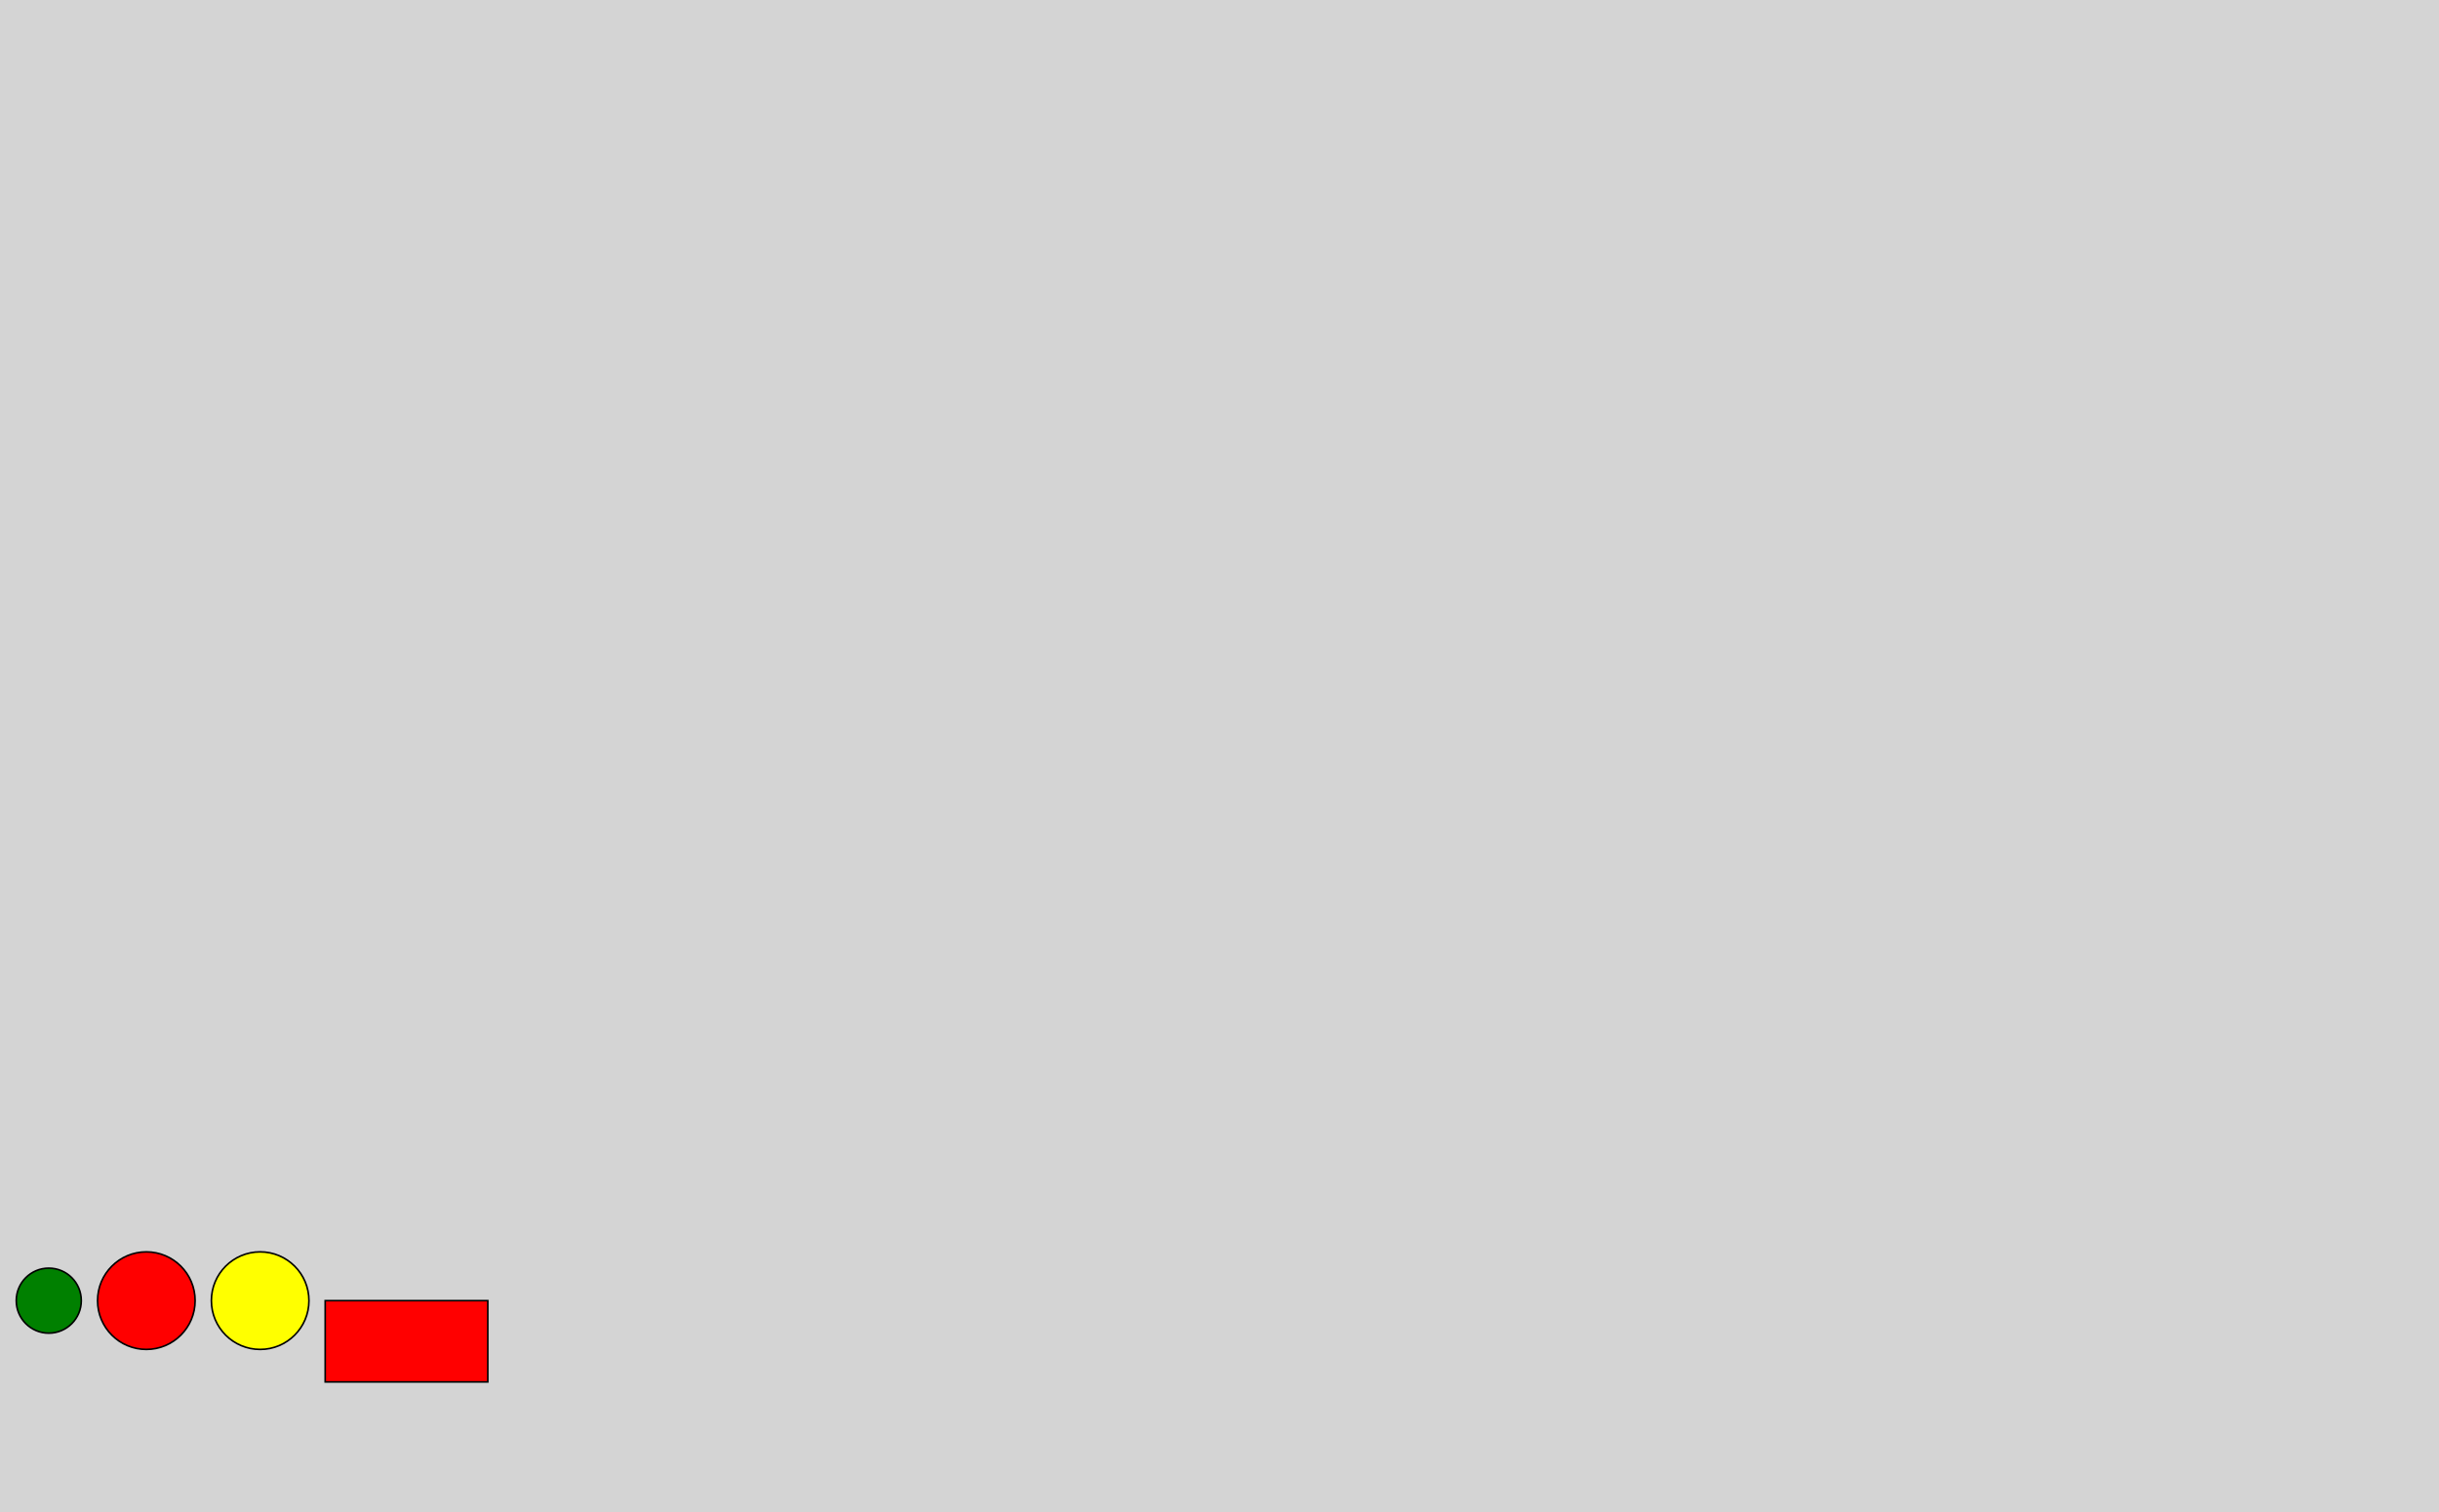
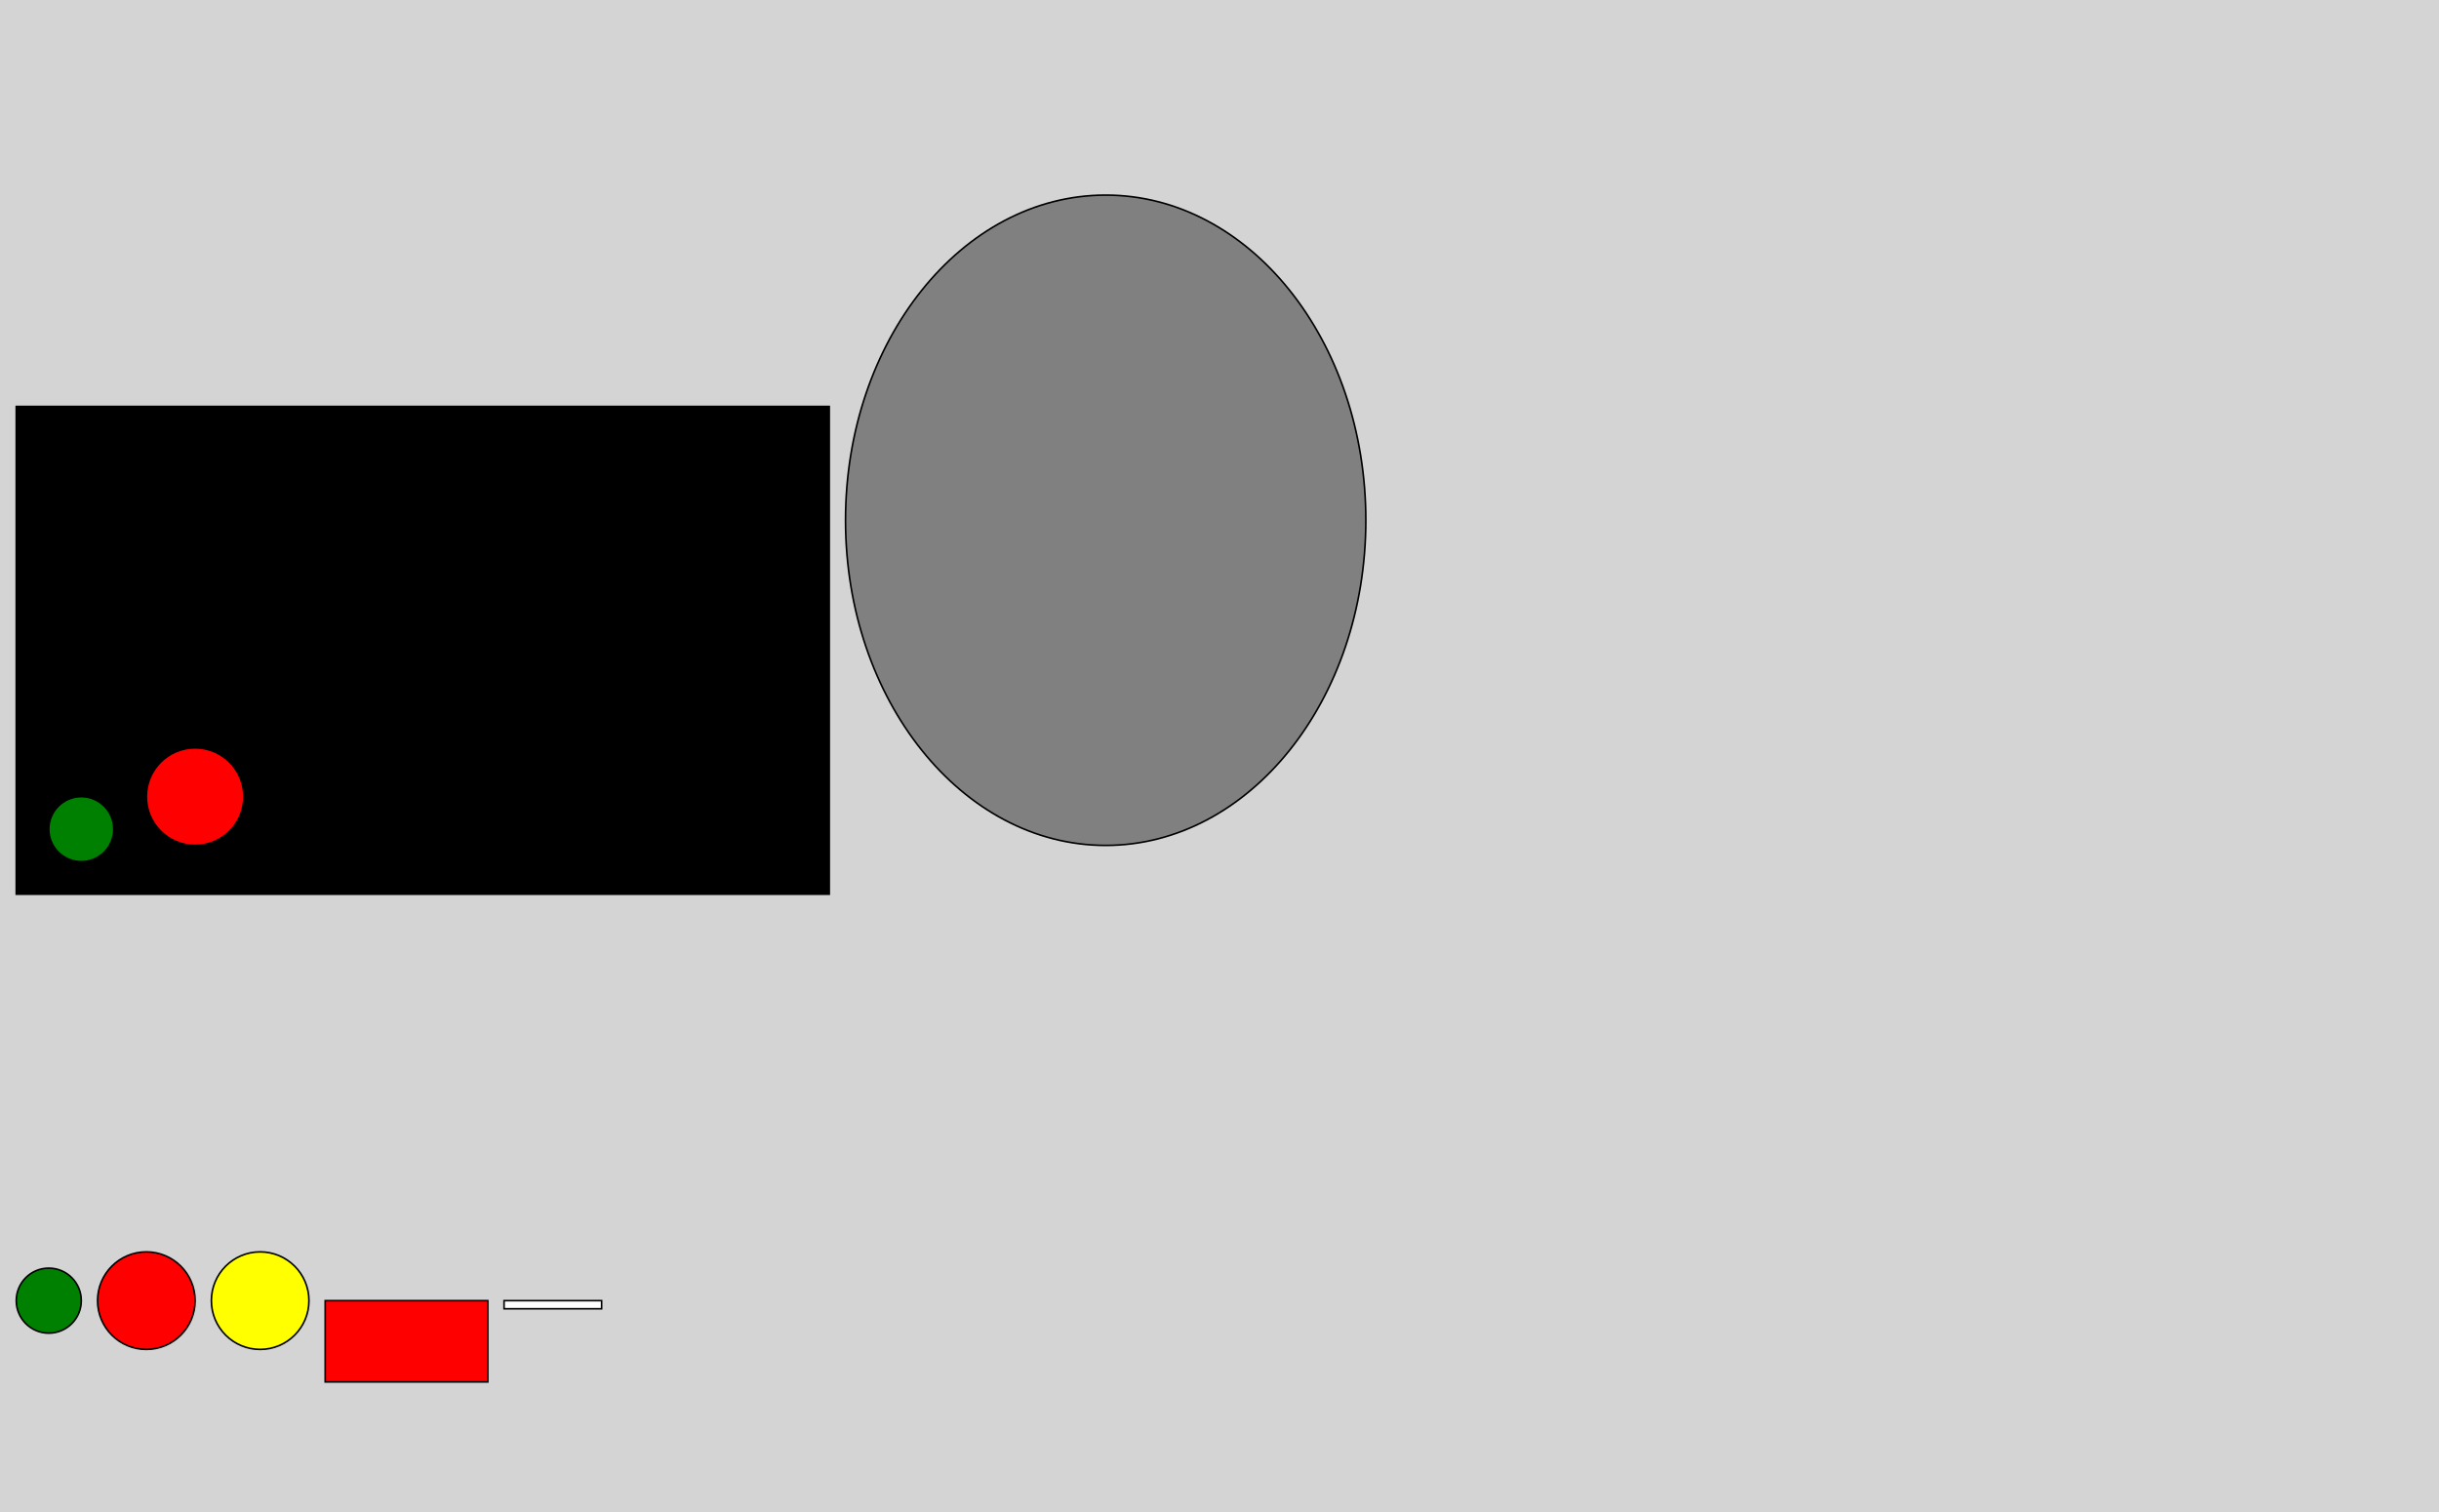
<svg xmlns="http://www.w3.org/2000/svg" width="1500" height="930" viewBox="0 0 1500 930">
  <rect width="100%" height="100%" fill="gray" fill-opacity="0.25" />
  <circle cx="30" cy="800" r="20" style="fill:Green;stroke:BLACK" />
  <circle cx="90" cy="800" r="30" style="fill:Red;stroke:BLACK" />
  <circle cx="160" cy="800" r="30" style="fill:Yellow;stroke:BLACK" />
  <rect x="200" y="800" width="100" height="50" style="fill:Red;stroke:BLACK" />
+   <rect x="310" y="800" width="60" height="5" style="fill:White;stroke:BLACK" />
+   <rect x="10" y="250" width="500" height="300" style="fill:Black;stroke:BLACK" />
+   <ellipse cx="680" cy="320" rx="160" ry="200" style="fill:Gray;stroke:BLACK" />
+   <circle cx="50" cy="510" r="20" style="fill:Green;stroke:BLACK" />
+   <circle cx="120" cy="490" r="30" style="fill:Red;stroke:BLACK" />
</svg>
